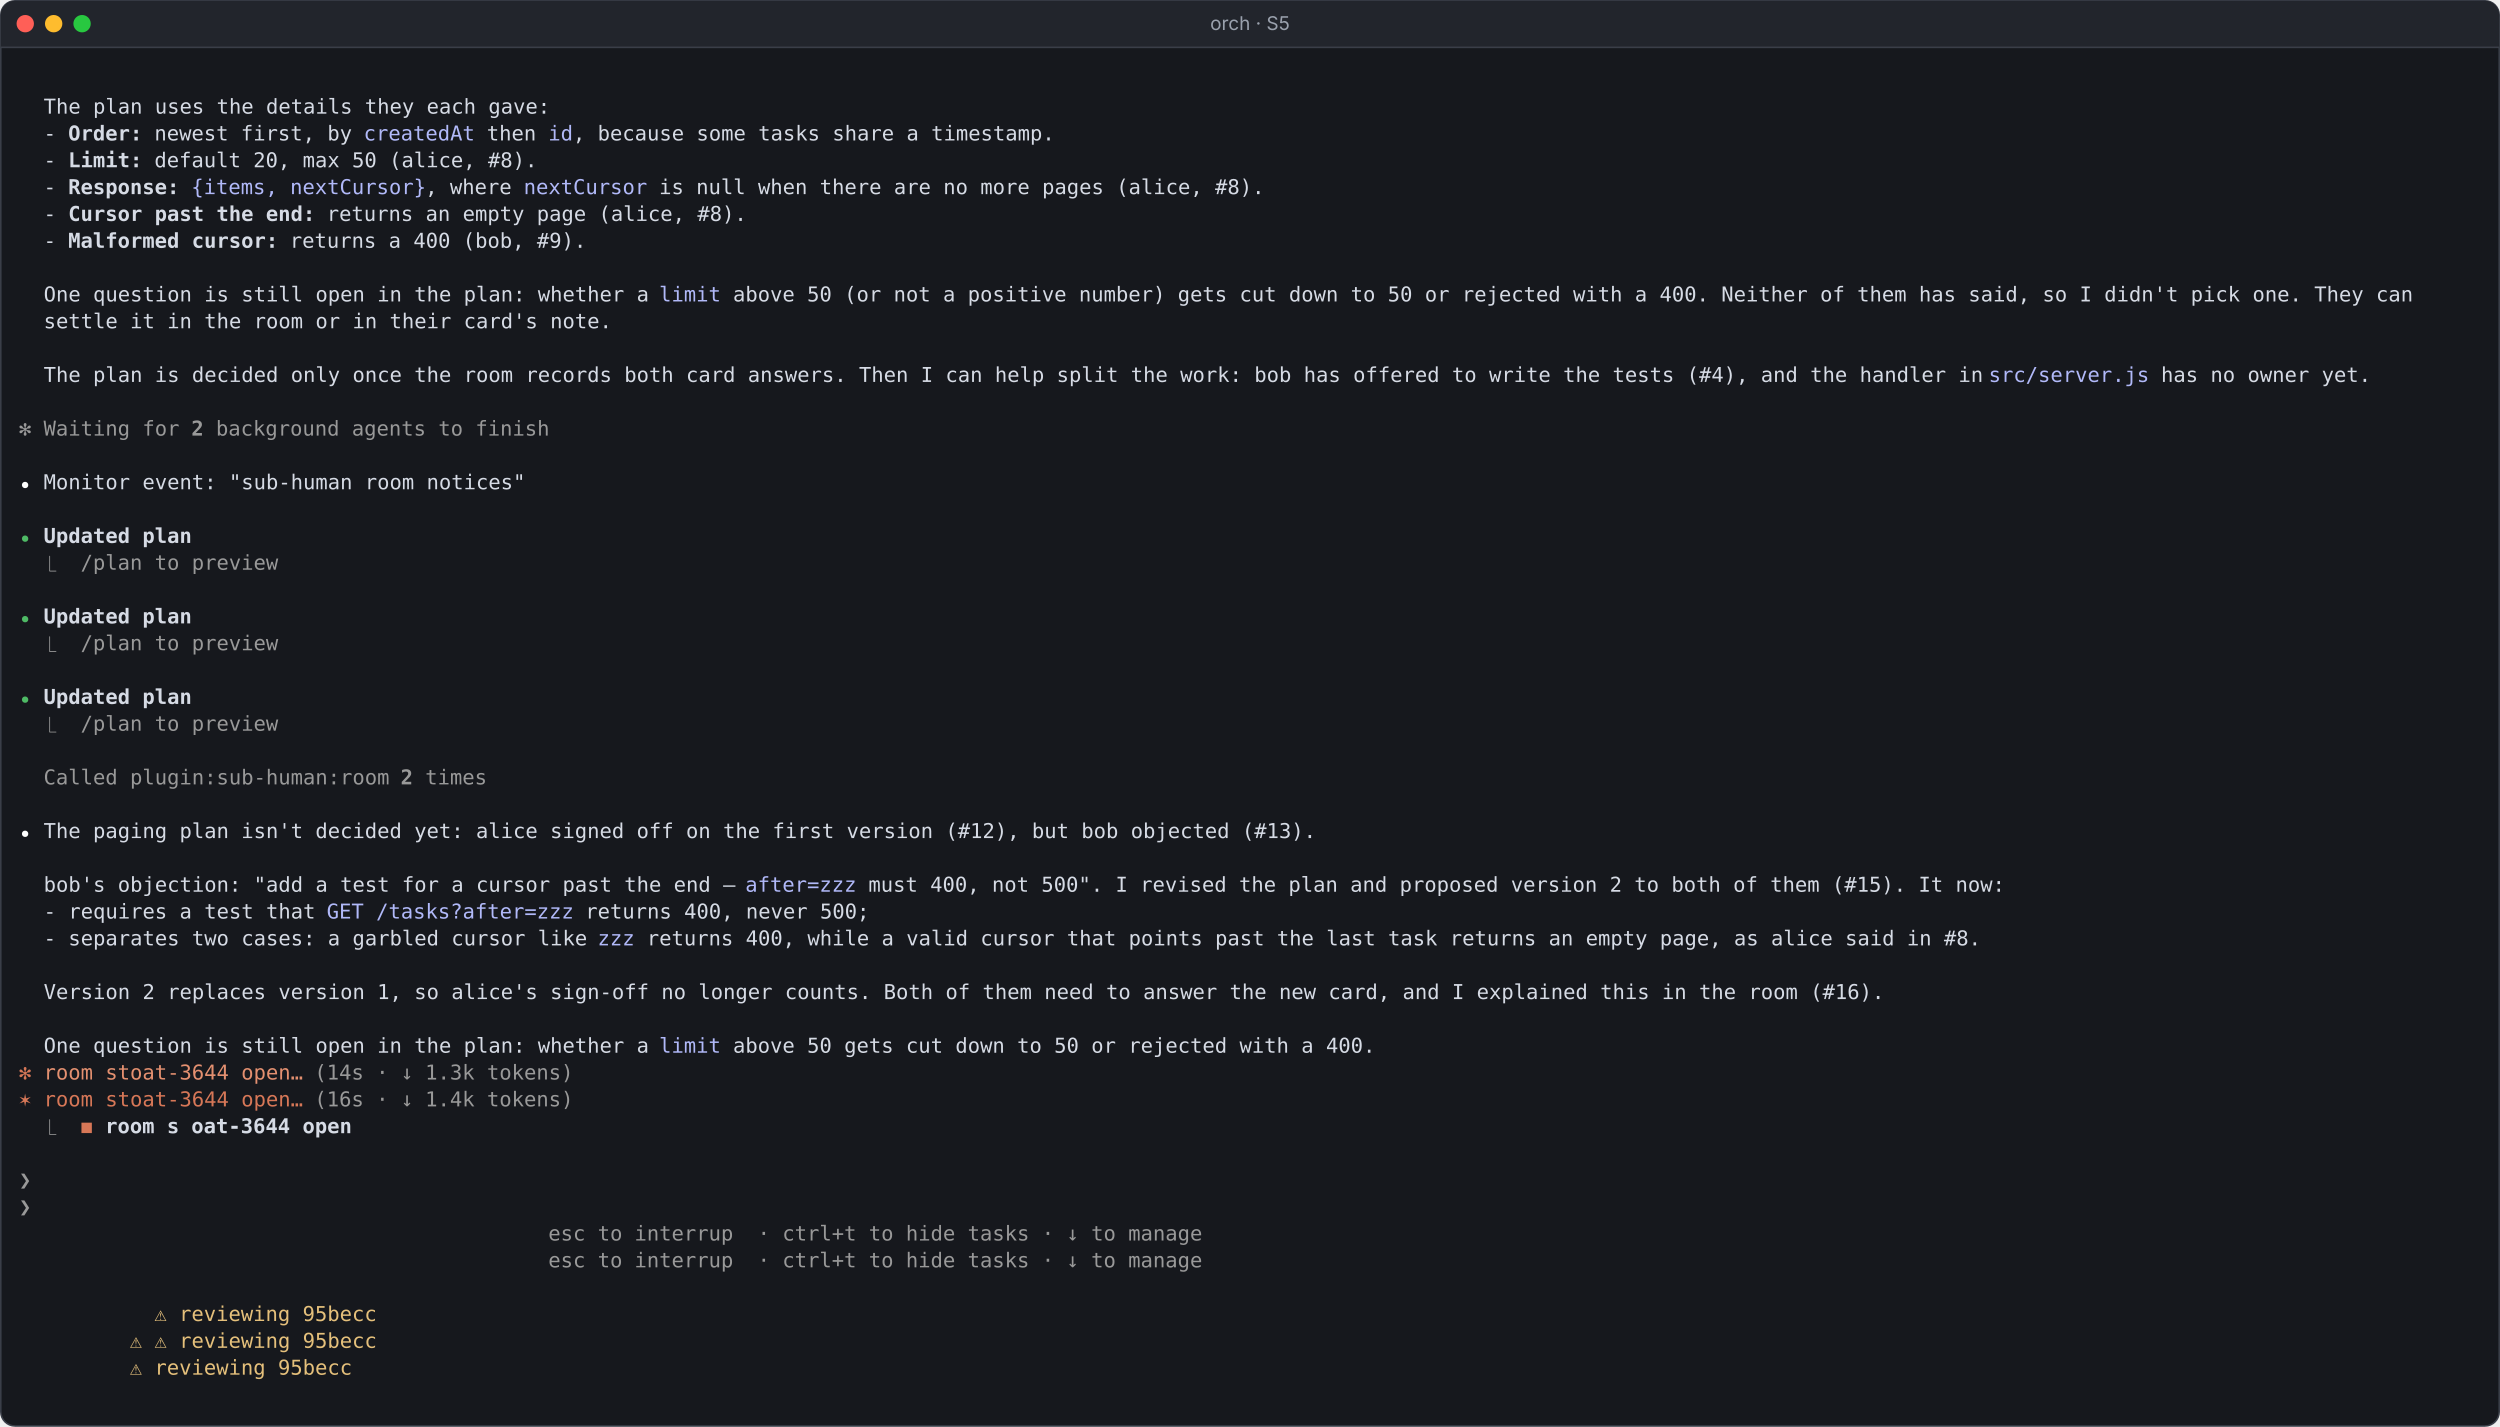
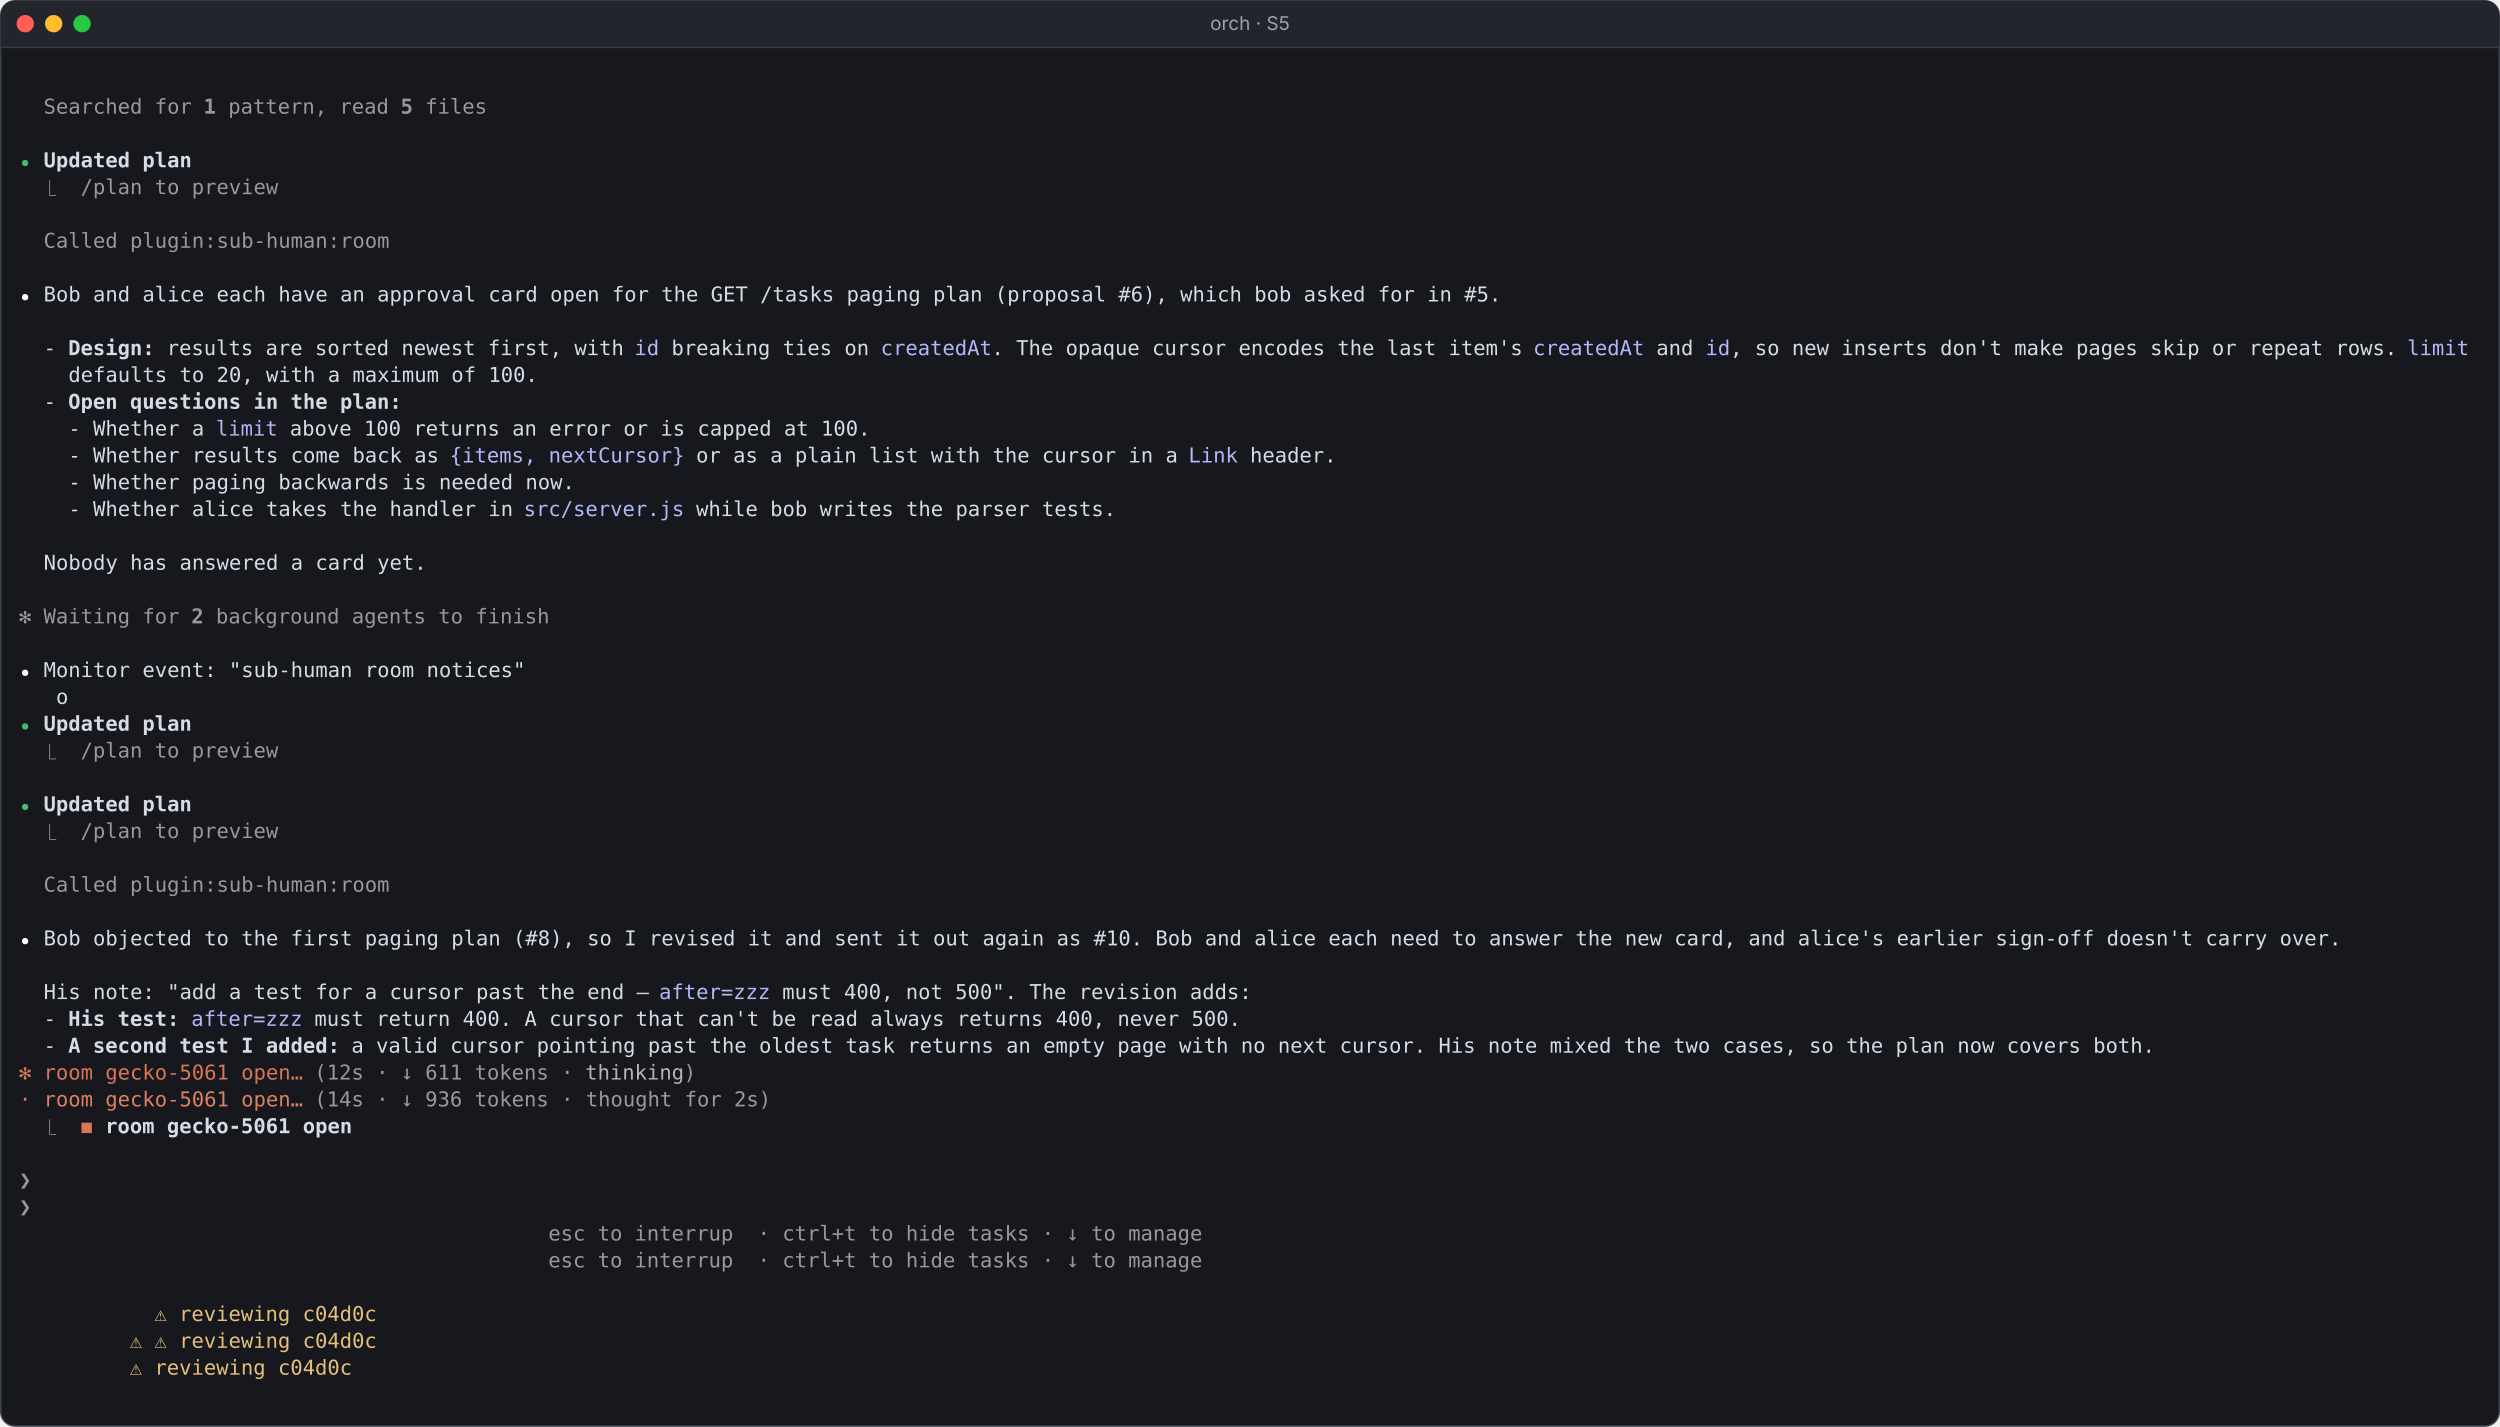
<svg xmlns="http://www.w3.org/2000/svg" viewBox="0 0 1584 904" width="1584" height="904" role="img" aria-label="orch · S5" font-family="ui-monospace, 'SF Mono', SFMono-Regular, Menlo, Consolas, 'DejaVu Sans Mono', 'Liberation Mono', monospace" font-size="13">
  <rect x="0.5" y="0.5" width="1583" height="903" rx="9" fill="#16181d" stroke="#3a3e48" />
  <path d="M0.5 30V9.5a9 9 0 0 1 9-9h1565a9 9 0 0 1 9 9V30z" fill="#22252c" />
  <line x1="0.5" y1="30" x2="1583.5" y2="30" stroke="#3a3e48" />
  <circle cx="16" cy="15" r="5.5" fill="#ff5f57" />
  <circle cx="34" cy="15" r="5.5" fill="#febc2e" />
  <circle cx="52" cy="15" r="5.5" fill="#28c840" />
  <text x="792" y="19" text-anchor="middle" fill="#9aa1ad" font-size="12" font-family="-apple-system, 'Segoe UI', system-ui, sans-serif">orch · S5</text>
  <g fill="#d6dbe5">
-     <text x="12" y="72" textLength="335.4" lengthAdjust="spacing" xml:space="preserve">  The plan uses the details they each gave:</text>
-     <text x="12" y="89" textLength="31.2" lengthAdjust="spacing" xml:space="preserve">  - </text>
-     <text x="43.2" y="89" font-weight="bold" textLength="46.8" lengthAdjust="spacing" xml:space="preserve">Order:</text>
-     <text x="90" y="89" textLength="140.4" lengthAdjust="spacing" xml:space="preserve"> newest first, by </text>
-     <text x="230.4" y="89" fill="#b1b9f9" textLength="70.2" lengthAdjust="spacing" xml:space="preserve">createdAt</text>
-     <text x="300.6" y="89" textLength="46.8" lengthAdjust="spacing" xml:space="preserve"> then </text>
-     <text x="347.4" y="89" fill="#b1b9f9" textLength="15.6" lengthAdjust="spacing" xml:space="preserve">id</text>
-     <text x="363" y="89" textLength="304.2" lengthAdjust="spacing" xml:space="preserve">, because some tasks share a timestamp.</text>
-     <text x="12" y="106" textLength="31.2" lengthAdjust="spacing" xml:space="preserve">  - </text>
-     <text x="43.2" y="106" font-weight="bold" textLength="46.8" lengthAdjust="spacing" xml:space="preserve">Limit:</text>
-     <text x="90" y="106" textLength="249.6" lengthAdjust="spacing" xml:space="preserve"> default 20, max 50 (alice, #8).</text>
-     <text x="12" y="123" textLength="31.2" lengthAdjust="spacing" xml:space="preserve">  - </text>
-     <text x="43.2" y="123" font-weight="bold" textLength="70.2" lengthAdjust="spacing" xml:space="preserve">Response:</text>
-     <text x="121.2" y="123" fill="#b1b9f9" textLength="148.2" lengthAdjust="spacing" xml:space="preserve">{items, nextCursor}</text>
-     <text x="269.4" y="123" textLength="62.4" lengthAdjust="spacing" xml:space="preserve">, where </text>
-     <text x="331.8" y="123" fill="#b1b9f9" textLength="78" lengthAdjust="spacing" xml:space="preserve">nextCursor</text>
-     <text x="409.8" y="123" textLength="390" lengthAdjust="spacing" xml:space="preserve"> is null when there are no more pages (alice, #8).</text>
-     <text x="12" y="140" textLength="31.2" lengthAdjust="spacing" xml:space="preserve">  - </text>
-     <text x="43.2" y="140" font-weight="bold" textLength="156" lengthAdjust="spacing" xml:space="preserve">Cursor past the end:</text>
-     <text x="199.2" y="140" textLength="273" lengthAdjust="spacing" xml:space="preserve"> returns an empty page (alice, #8).</text>
-     <text x="12" y="157" textLength="31.2" lengthAdjust="spacing" xml:space="preserve">  - </text>
-     <text x="43.2" y="157" font-weight="bold" textLength="132.6" lengthAdjust="spacing" xml:space="preserve">Malformed cursor:</text>
-     <text x="175.8" y="157" textLength="195" lengthAdjust="spacing" xml:space="preserve"> returns a 400 (bob, #9).</text>
-     <text x="12" y="191" textLength="405.6" lengthAdjust="spacing" xml:space="preserve">  One question is still open in the plan: whether a </text>
-     <text x="417.6" y="191" fill="#b1b9f9" textLength="39" lengthAdjust="spacing" xml:space="preserve">limit</text>
-     <text x="456.6" y="191" textLength="1068.6" lengthAdjust="spacing" xml:space="preserve"> above 50 (or not a positive number) gets cut down to 50 or rejected with a 400. Neither of them has said, so I didn't pick one. They can</text>
-     <text x="12" y="208" textLength="374.4" lengthAdjust="spacing" xml:space="preserve">  settle it in the room or in their card's note.</text>
-     <text x="12" y="242" textLength="1248" lengthAdjust="spacing" xml:space="preserve">  The plan is decided only once the room records both card answers. Then I can help split the work: bob has offered to write the tests (#4), and the handler in </text>
-     <text x="1260" y="242" fill="#b1b9f9" textLength="101.4" lengthAdjust="spacing" xml:space="preserve">src/server.js</text>
-     <text x="1361.4" y="242" textLength="140.4" lengthAdjust="spacing" xml:space="preserve"> has no owner yet.</text>
-     <text x="12" y="276" fill="#999999" textLength="7.8" lengthAdjust="spacingAndGlyphs" xml:space="preserve">✻</text>
-     <text x="27.6" y="276" fill="#999999" textLength="93.6" lengthAdjust="spacing" xml:space="preserve">Waiting for </text>
-     <text x="121.2" y="276" fill="#999999" font-weight="bold" xml:space="preserve">2</text>
-     <text x="129" y="276" fill="#999999" textLength="218.4" lengthAdjust="spacing" xml:space="preserve"> background agents to finish</text>
-     <text x="12" y="310" fill="#ffffff" textLength="7.8" lengthAdjust="spacingAndGlyphs" xml:space="preserve">⏺</text>
-     <text x="19.8" y="310" textLength="312" lengthAdjust="spacing" xml:space="preserve"> Monitor event: "sub-human room notices"</text>
-     <text x="12" y="344" fill="#4eba65" textLength="7.8" lengthAdjust="spacingAndGlyphs" xml:space="preserve">⏺</text>
-     <text x="27.6" y="344" font-weight="bold" textLength="93.6" lengthAdjust="spacing" xml:space="preserve">Updated plan</text>
-     <text x="12" y="361" fill="#999999" textLength="163.8" lengthAdjust="spacingAndGlyphs" xml:space="preserve">  ⎿  /plan to preview</text>
-     <text x="12" y="395" fill="#4eba65" textLength="7.8" lengthAdjust="spacingAndGlyphs" xml:space="preserve">⏺</text>
-     <text x="27.6" y="395" font-weight="bold" textLength="93.6" lengthAdjust="spacing" xml:space="preserve">Updated plan</text>
-     <text x="12" y="412" fill="#999999" textLength="163.8" lengthAdjust="spacingAndGlyphs" xml:space="preserve">  ⎿  /plan to preview</text>
-     <text x="12" y="446" fill="#4eba65" textLength="7.8" lengthAdjust="spacingAndGlyphs" xml:space="preserve">⏺</text>
-     <text x="27.6" y="446" font-weight="bold" textLength="93.6" lengthAdjust="spacing" xml:space="preserve">Updated plan</text>
-     <text x="12" y="463" fill="#999999" textLength="163.8" lengthAdjust="spacingAndGlyphs" xml:space="preserve">  ⎿  /plan to preview</text>
-     <text x="27.6" y="497" fill="#999999" textLength="226.2" lengthAdjust="spacing" xml:space="preserve">Called plugin:sub-human:room </text>
-     <text x="253.8" y="497" fill="#999999" font-weight="bold" xml:space="preserve">2</text>
-     <text x="261.6" y="497" fill="#999999" textLength="54.6" lengthAdjust="spacing" xml:space="preserve"> times </text>
-     <text x="12" y="531" fill="#ffffff" textLength="7.8" lengthAdjust="spacingAndGlyphs" xml:space="preserve">⏺</text>
-     <text x="19.8" y="531" textLength="811.2" lengthAdjust="spacing" xml:space="preserve"> The paging plan isn't decided yet: alice signed off on the first version (#12), but bob objected (#13).</text>
-     <text x="12" y="565" textLength="460.2" lengthAdjust="spacingAndGlyphs" xml:space="preserve">  bob's objection: "add a test for a cursor past the end — </text>
-     <text x="472.2" y="565" fill="#b1b9f9" textLength="70.2" lengthAdjust="spacing" xml:space="preserve">after=zzz</text>
-     <text x="542.4" y="565" textLength="725.4" lengthAdjust="spacing" xml:space="preserve"> must 400, not 500". I revised the plan and proposed version 2 to both of them (#15). It now:</text>
-     <text x="12" y="582" textLength="195" lengthAdjust="spacing" xml:space="preserve">  - requires a test that </text>
-     <text x="207" y="582" fill="#b1b9f9" textLength="156" lengthAdjust="spacing" xml:space="preserve">GET /tasks?after=zzz</text>
-     <text x="363" y="582" textLength="187.2" lengthAdjust="spacing" xml:space="preserve"> returns 400, never 500;</text>
-     <text x="12" y="599" textLength="366.6" lengthAdjust="spacing" xml:space="preserve">  - separates two cases: a garbled cursor like </text>
-     <text x="378.6" y="599" fill="#b1b9f9" textLength="23.4" lengthAdjust="spacing" xml:space="preserve">zzz</text>
-     <text x="402" y="599" textLength="850.2" lengthAdjust="spacing" xml:space="preserve"> returns 400, while a valid cursor that points past the last task returns an empty page, as alice said in #8.</text>
-     <text x="12" y="633" textLength="1177.8" lengthAdjust="spacing" xml:space="preserve">  Version 2 replaces version 1, so alice's sign-off no longer counts. Both of them need to answer the new card, and I explained this in the room (#16).</text>
-     <text x="12" y="667" textLength="405.6" lengthAdjust="spacing" xml:space="preserve">  One question is still open in the plan: whether a </text>
-     <text x="417.6" y="667" fill="#b1b9f9" textLength="39" lengthAdjust="spacing" xml:space="preserve">limit</text>
-     <text x="456.6" y="667" textLength="413.4" lengthAdjust="spacing" xml:space="preserve"> above 50 gets cut down to 50 or rejected with a 400.</text>
+     <text x="27.6" y="72" fill="#999999" textLength="101.4" lengthAdjust="spacing" xml:space="preserve">Searched for </text>
+     <text x="129" y="72" fill="#999999" font-weight="bold" xml:space="preserve">1</text>
+     <text x="136.8" y="72" fill="#999999" textLength="117" lengthAdjust="spacing" xml:space="preserve"> pattern, read </text>
+     <text x="253.8" y="72" fill="#999999" font-weight="bold" xml:space="preserve">5</text>
+     <text x="261.6" y="72" fill="#999999" textLength="54.6" lengthAdjust="spacing" xml:space="preserve"> files </text>
+     <text x="12" y="106" fill="#4eba65" textLength="7.8" lengthAdjust="spacingAndGlyphs" xml:space="preserve">⏺</text>
+     <text x="27.6" y="106" font-weight="bold" textLength="93.6" lengthAdjust="spacing" xml:space="preserve">Updated plan</text>
+     <text x="12" y="123" fill="#999999" textLength="163.8" lengthAdjust="spacingAndGlyphs" xml:space="preserve">  ⎿  /plan to preview</text>
+     <text x="27.6" y="157" fill="#999999" textLength="226.2" lengthAdjust="spacing" xml:space="preserve">Called plugin:sub-human:room </text>
+     <text x="12" y="191" fill="#ffffff" textLength="7.8" lengthAdjust="spacingAndGlyphs" xml:space="preserve">⏺</text>
+     <text x="19.8" y="191" textLength="928.2" lengthAdjust="spacing" xml:space="preserve"> Bob and alice each have an approval card open for the GET /tasks paging plan (proposal #6), which bob asked for in #5.</text>
+     <text x="12" y="225" textLength="31.2" lengthAdjust="spacing" xml:space="preserve">  - </text>
+     <text x="43.2" y="225" font-weight="bold" textLength="54.6" lengthAdjust="spacing" xml:space="preserve">Design:</text>
+     <text x="97.8" y="225" textLength="304.2" lengthAdjust="spacing" xml:space="preserve"> results are sorted newest first, with </text>
+     <text x="402" y="225" fill="#b1b9f9" textLength="15.6" lengthAdjust="spacing" xml:space="preserve">id</text>
+     <text x="417.6" y="225" textLength="140.4" lengthAdjust="spacing" xml:space="preserve"> breaking ties on </text>
+     <text x="558" y="225" fill="#b1b9f9" textLength="70.2" lengthAdjust="spacing" xml:space="preserve">createdAt</text>
+     <text x="628.2" y="225" textLength="343.2" lengthAdjust="spacing" xml:space="preserve">. The opaque cursor encodes the last item's </text>
+     <text x="971.4" y="225" fill="#b1b9f9" textLength="70.2" lengthAdjust="spacing" xml:space="preserve">createdAt</text>
+     <text x="1041.6" y="225" textLength="39" lengthAdjust="spacing" xml:space="preserve"> and </text>
+     <text x="1080.6" y="225" fill="#b1b9f9" textLength="15.6" lengthAdjust="spacing" xml:space="preserve">id</text>
+     <text x="1096.2" y="225" textLength="429" lengthAdjust="spacing" xml:space="preserve">, so new inserts don't make pages skip or repeat rows. </text>
+     <text x="1525.2" y="225" fill="#b1b9f9" textLength="39" lengthAdjust="spacing" xml:space="preserve">limit</text>
+     <text x="12" y="242" textLength="327.6" lengthAdjust="spacingAndGlyphs" xml:space="preserve">    defaults to 20, with a maximum of 100.</text>
+     <text x="12" y="259" textLength="31.2" lengthAdjust="spacing" xml:space="preserve">  - </text>
+     <text x="43.2" y="259" font-weight="bold" textLength="210.6" lengthAdjust="spacing" xml:space="preserve">Open questions in the plan:</text>
+     <text x="12" y="276" textLength="124.8" lengthAdjust="spacing" xml:space="preserve">    - Whether a </text>
+     <text x="136.8" y="276" fill="#b1b9f9" textLength="39" lengthAdjust="spacing" xml:space="preserve">limit</text>
+     <text x="175.8" y="276" textLength="374.4" lengthAdjust="spacingAndGlyphs" xml:space="preserve"> above 100 returns an error or is capped at 100.</text>
+     <text x="12" y="293" textLength="273" lengthAdjust="spacing" xml:space="preserve">    - Whether results come back as </text>
+     <text x="285" y="293" fill="#b1b9f9" textLength="148.2" lengthAdjust="spacing" xml:space="preserve">{items, nextCursor}</text>
+     <text x="433.2" y="293" textLength="319.8" lengthAdjust="spacing" xml:space="preserve"> or as a plain list with the cursor in a </text>
+     <text x="753" y="293" fill="#b1b9f9" textLength="31.2" lengthAdjust="spacing" xml:space="preserve">Link</text>
+     <text x="784.2" y="293" textLength="62.4" lengthAdjust="spacing" xml:space="preserve"> header.</text>
+     <text x="12" y="310" textLength="351" lengthAdjust="spacing" xml:space="preserve">    - Whether paging backwards is needed now.</text>
+     <text x="12" y="327" textLength="319.8" lengthAdjust="spacing" xml:space="preserve">    - Whether alice takes the handler in </text>
+     <text x="331.8" y="327" fill="#b1b9f9" textLength="101.4" lengthAdjust="spacing" xml:space="preserve">src/server.js</text>
+     <text x="433.2" y="327" textLength="273" lengthAdjust="spacing" xml:space="preserve"> while bob writes the parser tests.</text>
+     <text x="12" y="361" textLength="257.4" lengthAdjust="spacing" xml:space="preserve">  Nobody has answered a card yet.</text>
+     <text x="12" y="395" fill="#999999" textLength="7.8" lengthAdjust="spacingAndGlyphs" xml:space="preserve">✻</text>
+     <text x="27.6" y="395" fill="#999999" textLength="93.6" lengthAdjust="spacing" xml:space="preserve">Waiting for </text>
+     <text x="121.2" y="395" fill="#999999" font-weight="bold" xml:space="preserve">2</text>
+     <text x="129" y="395" fill="#999999" textLength="218.4" lengthAdjust="spacing" xml:space="preserve"> background agents to finish</text>
+     <text x="12" y="429" fill="#ffffff" textLength="7.8" lengthAdjust="spacingAndGlyphs" xml:space="preserve">⏺</text>
+     <text x="19.8" y="429" textLength="312" lengthAdjust="spacing" xml:space="preserve"> Monitor event: "sub-human room notices"</text>
+     <text x="12" y="446" textLength="31.2" lengthAdjust="spacing" xml:space="preserve">   o</text>
+     <text x="12" y="463" fill="#4eba65" textLength="7.8" lengthAdjust="spacingAndGlyphs" xml:space="preserve">⏺</text>
+     <text x="27.6" y="463" font-weight="bold" textLength="93.6" lengthAdjust="spacing" xml:space="preserve">Updated plan</text>
+     <text x="12" y="480" fill="#999999" textLength="163.8" lengthAdjust="spacingAndGlyphs" xml:space="preserve">  ⎿  /plan to preview</text>
+     <text x="12" y="514" fill="#4eba65" textLength="7.8" lengthAdjust="spacingAndGlyphs" xml:space="preserve">⏺</text>
+     <text x="27.6" y="514" font-weight="bold" textLength="93.6" lengthAdjust="spacing" xml:space="preserve">Updated plan</text>
+     <text x="12" y="531" fill="#999999" textLength="163.8" lengthAdjust="spacingAndGlyphs" xml:space="preserve">  ⎿  /plan to preview</text>
+     <text x="27.6" y="565" fill="#999999" textLength="226.2" lengthAdjust="spacing" xml:space="preserve">Called plugin:sub-human:room </text>
+     <text x="12" y="599" fill="#ffffff" textLength="7.8" lengthAdjust="spacingAndGlyphs" xml:space="preserve">⏺</text>
+     <text x="19.8" y="599" textLength="1458.6" lengthAdjust="spacing" xml:space="preserve"> Bob objected to the first paging plan (#8), so I revised it and sent it out again as #10. Bob and alice each need to answer the new card, and alice's earlier sign-off doesn't carry over.</text>
+     <text x="12" y="633" textLength="405.6" lengthAdjust="spacingAndGlyphs" xml:space="preserve">  His note: "add a test for a cursor past the end — </text>
+     <text x="417.6" y="633" fill="#b1b9f9" textLength="70.2" lengthAdjust="spacing" xml:space="preserve">after=zzz</text>
+     <text x="487.8" y="633" textLength="304.2" lengthAdjust="spacing" xml:space="preserve"> must 400, not 500". The revision adds:</text>
+     <text x="12" y="650" textLength="31.2" lengthAdjust="spacing" xml:space="preserve">  - </text>
+     <text x="43.2" y="650" font-weight="bold" textLength="70.2" lengthAdjust="spacing" xml:space="preserve">His test:</text>
+     <text x="121.2" y="650" fill="#b1b9f9" textLength="70.2" lengthAdjust="spacing" xml:space="preserve">after=zzz</text>
+     <text x="191.4" y="650" textLength="592.8" lengthAdjust="spacingAndGlyphs" xml:space="preserve"> must return 400. A cursor that can't be read always returns 400, never 500.</text>
+     <text x="12" y="667" textLength="31.2" lengthAdjust="spacing" xml:space="preserve">  - </text>
+     <text x="43.2" y="667" font-weight="bold" textLength="171.6" lengthAdjust="spacing" xml:space="preserve">A second test I added:</text>
+     <text x="214.8" y="667" textLength="1146.6" lengthAdjust="spacing" xml:space="preserve"> a valid cursor pointing past the oldest task returns an empty page with no next cursor. His note mixed the two cases, so the plan now covers both.</text>
    <text x="12" y="684" fill="#d77757" textLength="7.8" lengthAdjust="spacingAndGlyphs" xml:space="preserve">✻</text>
-     <text x="27.6" y="684" fill="#e49070" textLength="163.8" lengthAdjust="spacingAndGlyphs" xml:space="preserve">room stoat-3644 open…</text>
-     <text x="199.2" y="684" fill="#999999" textLength="62.4" lengthAdjust="spacingAndGlyphs" xml:space="preserve">(14s · ↓</text>
-     <text x="269.4" y="684" fill="#999999" textLength="93.6" lengthAdjust="spacing" xml:space="preserve">1.3k tokens)</text>
-     <text x="12" y="701" fill="#d77757" textLength="7.8" lengthAdjust="spacingAndGlyphs" xml:space="preserve">✶</text>
-     <text x="27.6" y="701" fill="#d77757" textLength="171.6" lengthAdjust="spacingAndGlyphs" xml:space="preserve">room stoat-3644 open… </text>
-     <text x="199.2" y="701" fill="#999999" textLength="62.4" lengthAdjust="spacingAndGlyphs" xml:space="preserve">(16s · ↓</text>
-     <text x="269.4" y="701" fill="#999999" textLength="93.6" lengthAdjust="spacing" xml:space="preserve">1.4k tokens)</text>
+     <text x="27.6" y="684" fill="#d77757" textLength="171.6" lengthAdjust="spacingAndGlyphs" xml:space="preserve">room gecko-5061 open… </text>
+     <text x="199.2" y="684" fill="#999999" textLength="62.4" lengthAdjust="spacingAndGlyphs" xml:space="preserve">(12s · ↓</text>
+     <text x="269.4" y="684" fill="#999999" textLength="101.4" lengthAdjust="spacingAndGlyphs" xml:space="preserve">611 tokens · </text>
+     <text x="370.8" y="684" fill="#b5b5b5" textLength="62.4" lengthAdjust="spacing" xml:space="preserve">thinking</text>
+     <text x="433.2" y="684" fill="#999999" xml:space="preserve">)</text>
+     <text x="12" y="701" fill="#d77757" textLength="7.8" lengthAdjust="spacingAndGlyphs" xml:space="preserve">·</text>
+     <text x="27.6" y="701" fill="#dc8161" textLength="163.8" lengthAdjust="spacingAndGlyphs" xml:space="preserve">room gecko-5061 open…</text>
+     <text x="199.2" y="701" fill="#999999" textLength="62.4" lengthAdjust="spacingAndGlyphs" xml:space="preserve">(14s · ↓</text>
+     <text x="269.4" y="701" fill="#999999" textLength="218.4" lengthAdjust="spacingAndGlyphs" xml:space="preserve">936 tokens · thought for 2s)</text>
    <text x="12" y="718" fill="#999999" textLength="39" lengthAdjust="spacingAndGlyphs" xml:space="preserve">  ⎿  </text>
    <text x="51" y="718" fill="#d77757" textLength="15.6" lengthAdjust="spacingAndGlyphs" xml:space="preserve">◼ </text>
-     <text x="66.6" y="718" font-weight="bold" textLength="46.8" lengthAdjust="spacing" xml:space="preserve">room s</text>
-     <text x="121.2" y="718" font-weight="bold" textLength="101.4" lengthAdjust="spacing" xml:space="preserve">oat-3644 open</text>
+     <text x="66.6" y="718" font-weight="bold" textLength="156" lengthAdjust="spacing" xml:space="preserve">room gecko-5061 open</text>
    <text x="12" y="752" fill="#999999" textLength="15.6" lengthAdjust="spacingAndGlyphs" xml:space="preserve">❯ </text>
    <text x="12" y="769" fill="#999999" textLength="15.6" lengthAdjust="spacingAndGlyphs" xml:space="preserve">❯ </text>
    <text x="347.4" y="786" fill="#999999" textLength="46.8" lengthAdjust="spacing" xml:space="preserve">esc to</text>
    <text x="402" y="786" fill="#999999" textLength="62.4" lengthAdjust="spacing" xml:space="preserve">interrup</text>
    <text x="472.2" y="786" fill="#999999" textLength="288.6" lengthAdjust="spacingAndGlyphs" xml:space="preserve"> · ctrl+t to hide tasks · ↓ to manage</text>
    <text x="347.4" y="803" fill="#999999" textLength="46.8" lengthAdjust="spacing" xml:space="preserve">esc to</text>
    <text x="402" y="803" fill="#999999" textLength="62.4" lengthAdjust="spacing" xml:space="preserve">interrup</text>
    <text x="472.2" y="803" fill="#999999" textLength="288.6" lengthAdjust="spacingAndGlyphs" xml:space="preserve"> · ctrl+t to hide tasks · ↓ to manage</text>
-     <text x="97.8" y="837" fill="#e5c07b" textLength="140.4" lengthAdjust="spacingAndGlyphs" xml:space="preserve">⚠ reviewing 95becc</text>
-     <text x="82.2" y="854" fill="#e5c07b" textLength="156" lengthAdjust="spacingAndGlyphs" xml:space="preserve">⚠ ⚠ reviewing 95becc</text>
-     <text x="82.2" y="871" fill="#e5c07b" textLength="140.4" lengthAdjust="spacingAndGlyphs" xml:space="preserve">⚠ reviewing 95becc</text>
+     <text x="97.8" y="837" fill="#e5c07b" textLength="140.4" lengthAdjust="spacingAndGlyphs" xml:space="preserve">⚠ reviewing c04d0c</text>
+     <text x="82.2" y="854" fill="#e5c07b" textLength="156" lengthAdjust="spacingAndGlyphs" xml:space="preserve">⚠ ⚠ reviewing c04d0c</text>
+     <text x="82.2" y="871" fill="#e5c07b" textLength="140.4" lengthAdjust="spacingAndGlyphs" xml:space="preserve">⚠ reviewing c04d0c</text>
  </g>
</svg>
